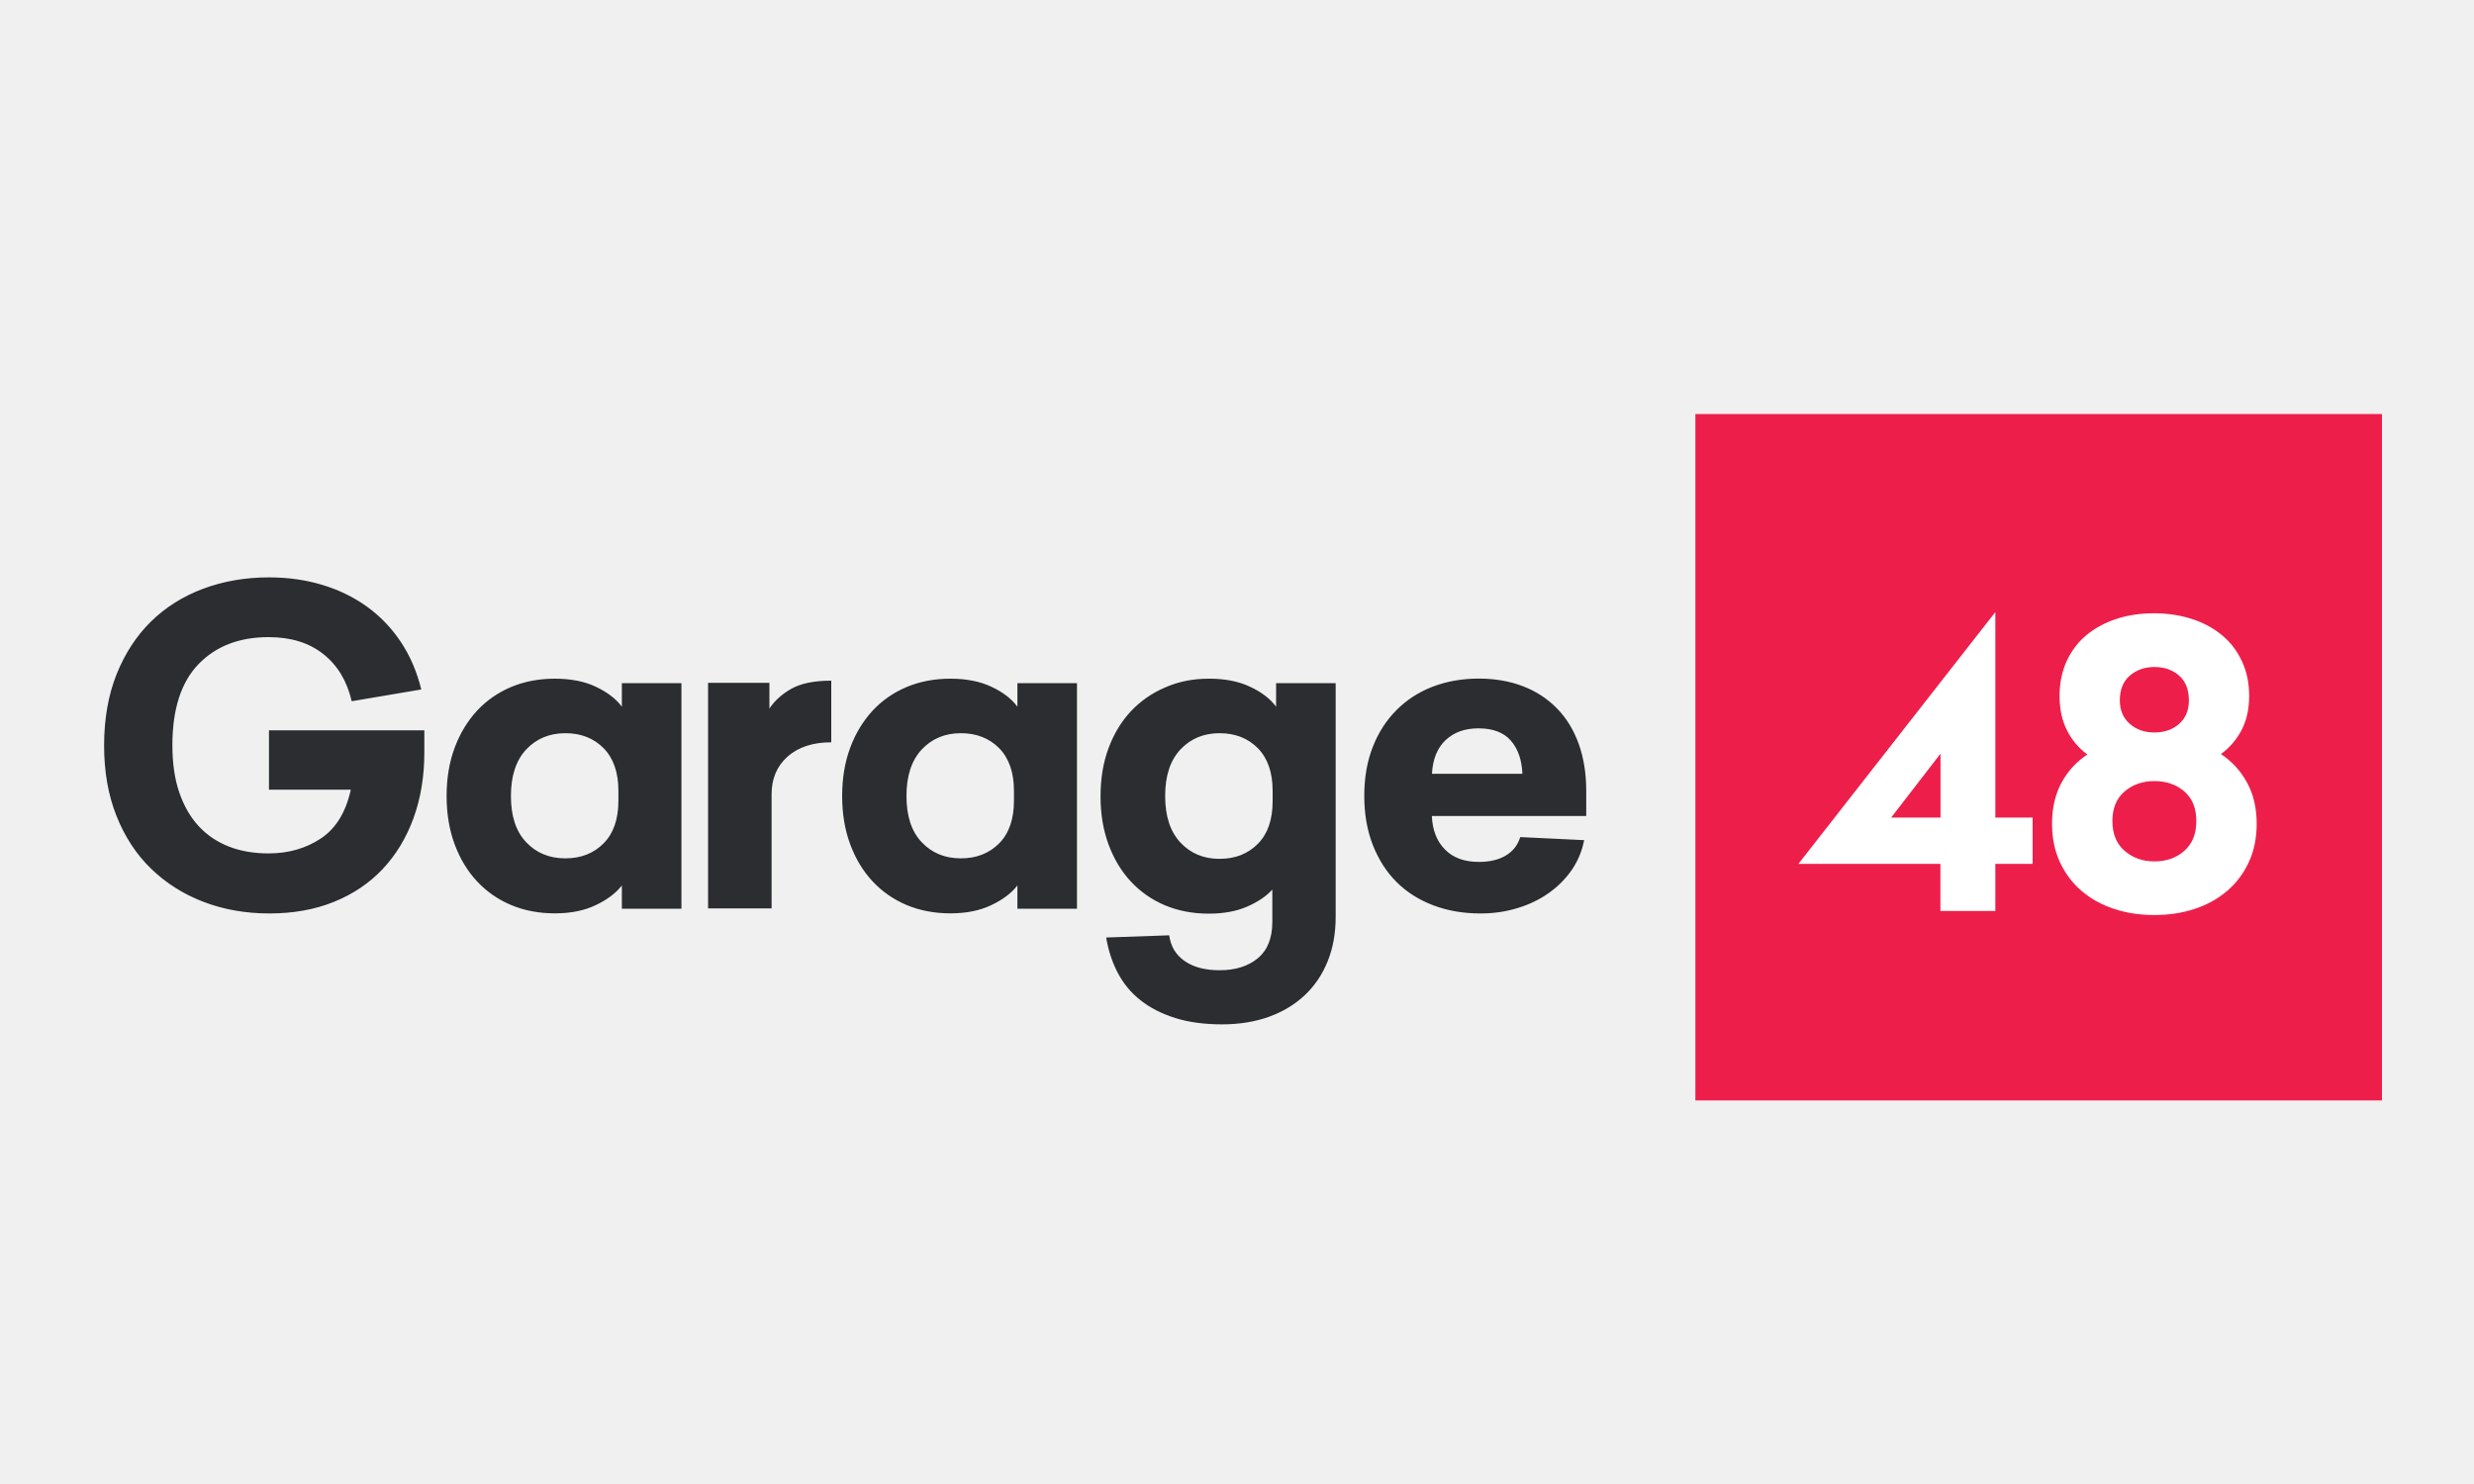
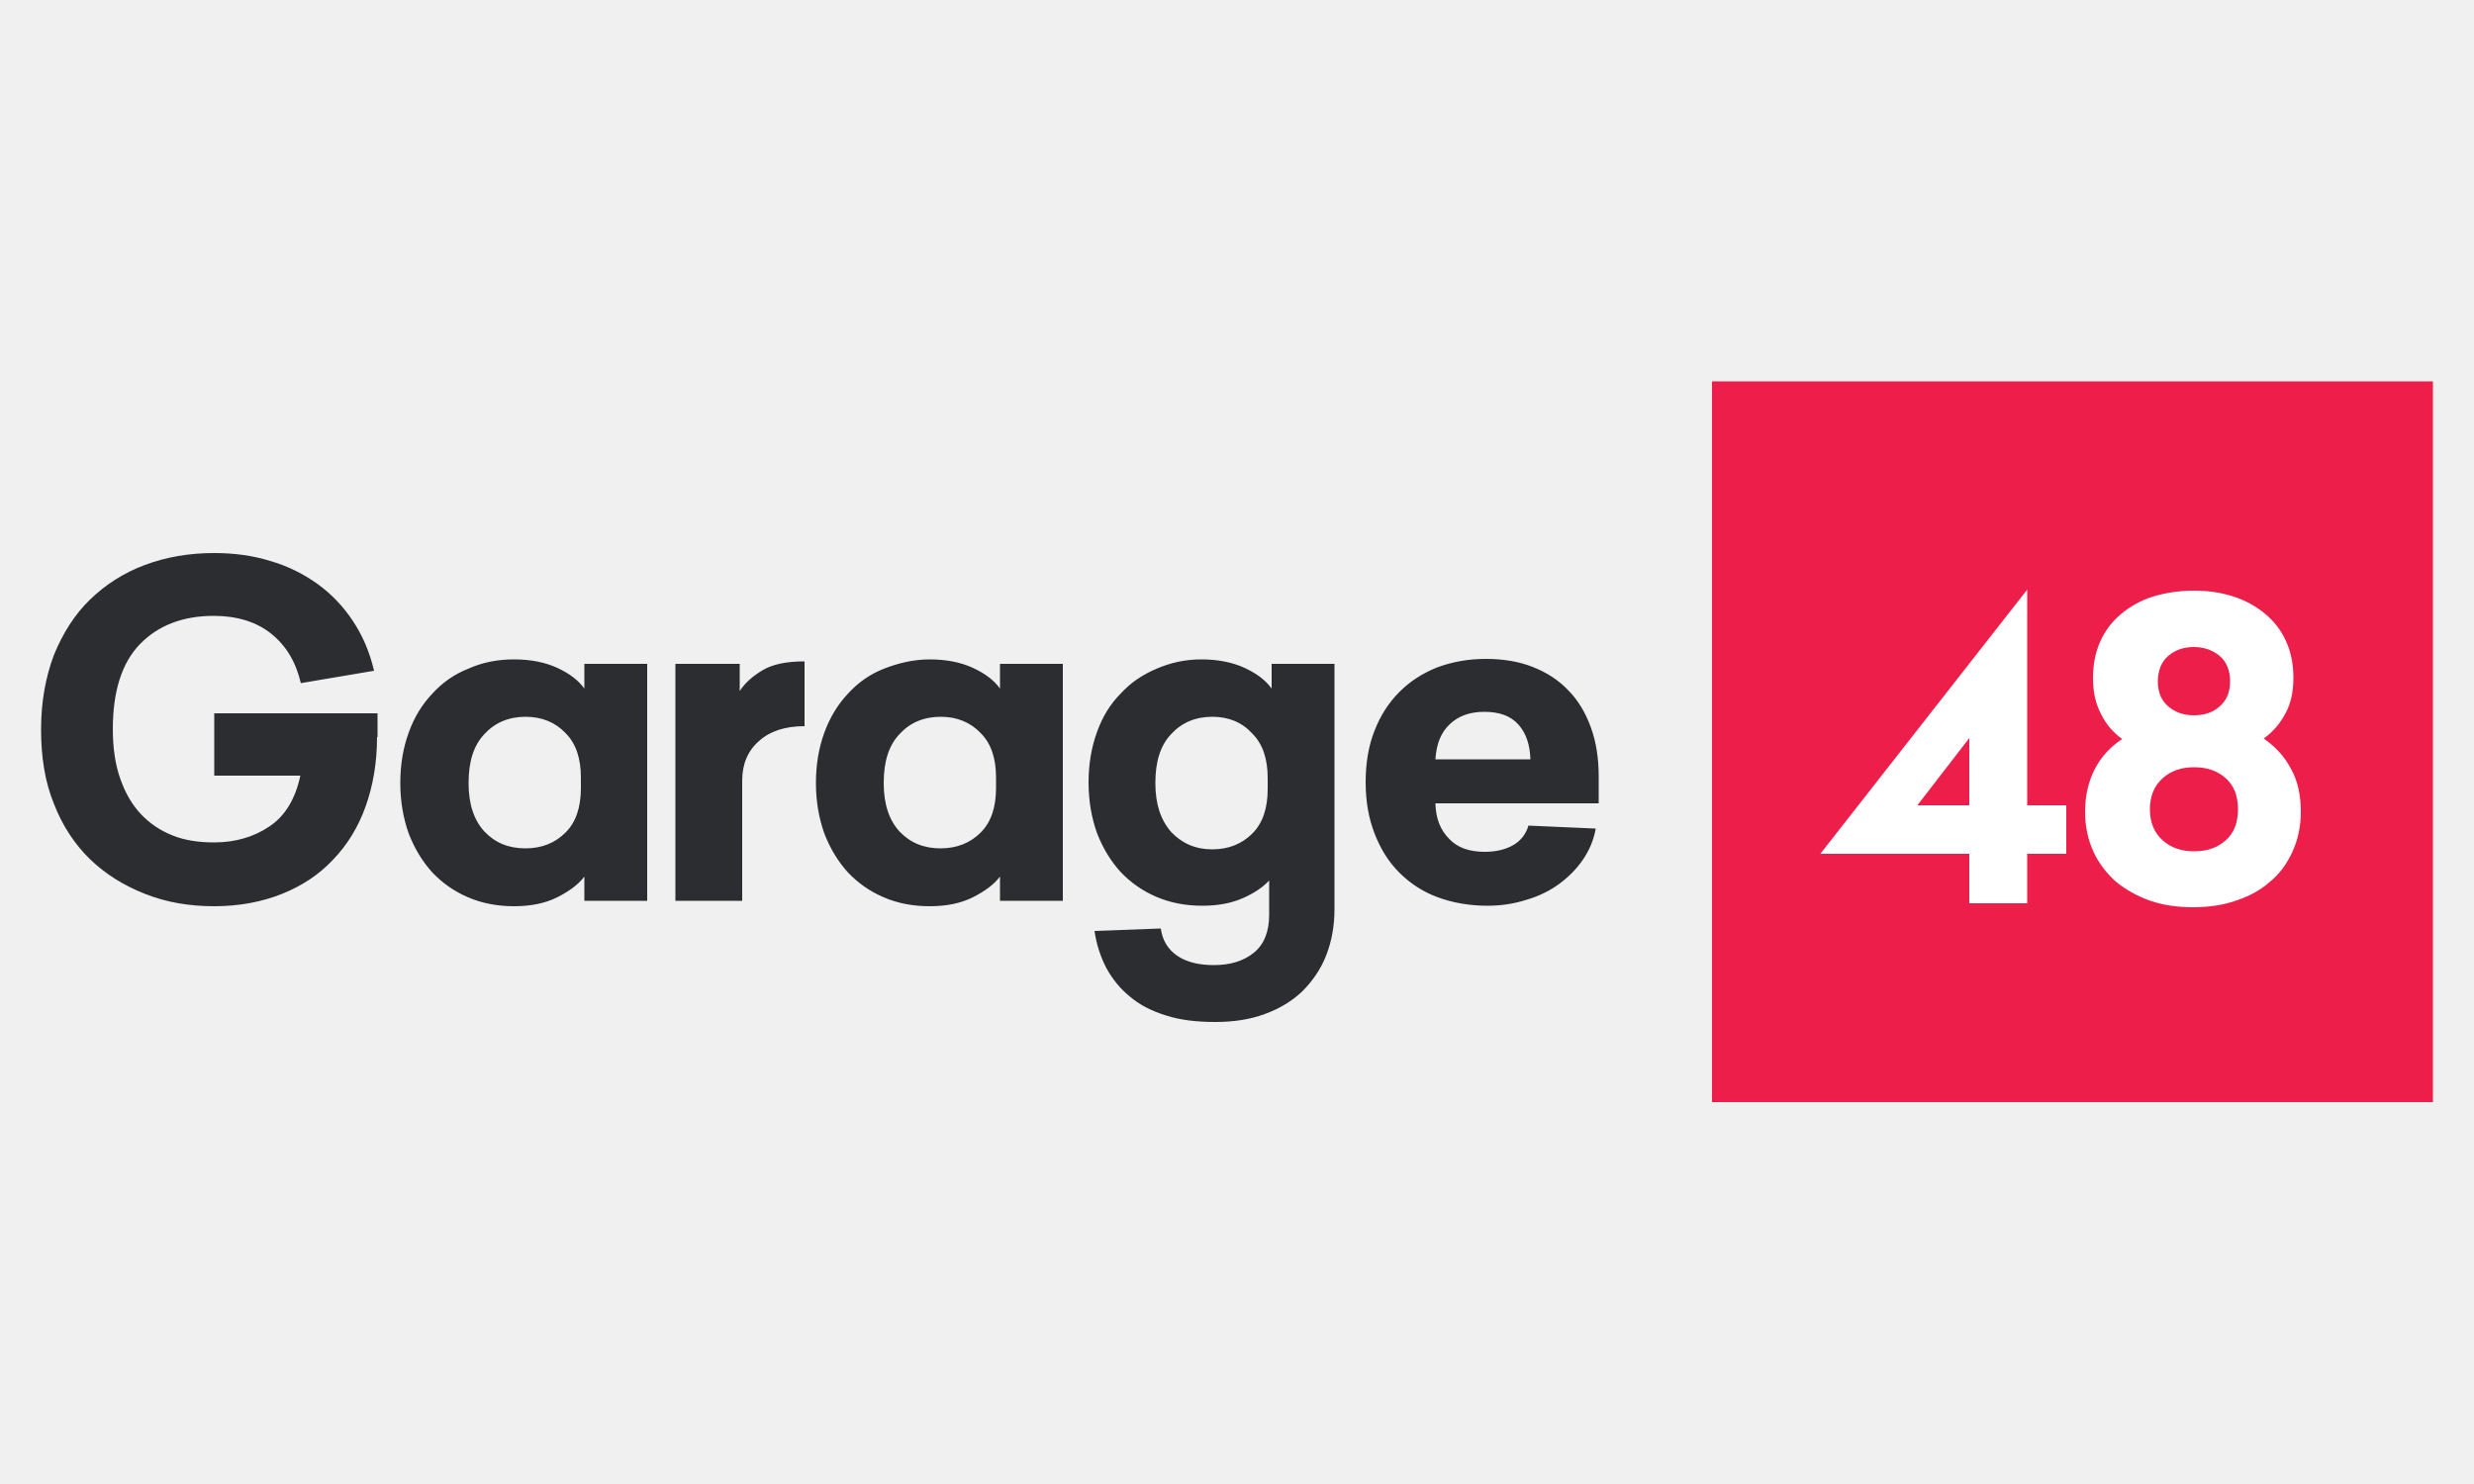
- <svg xmlns="http://www.w3.org/2000/svg" version="1.1" id="Layer_1" x="0px" y="0px" viewBox="0 0 250 150" style="enable-background:new 0 0 250 150;" xml:space="preserve">
+ <svg xmlns="http://www.w3.org/2000/svg" version="1.1" id="Layer_1" x="0px" y="0px" viewBox="0 0 50 30" style="enable-background:new 0 0 50 30;" xml:space="preserve">
  <style type="text/css">
	.st0{fill-rule:evenodd;clip-rule:evenodd;fill:#2B2D30;}
	.st1{fill-rule:evenodd;clip-rule:evenodd;fill:#EE1E4B;}
	.st2{fill-rule:evenodd;clip-rule:evenodd;fill:#FFFFFF;}
</style>
  <g>
    <g id="garage48_logo_1_">
      <g id="logo_1_">
-         <path id="Garage_1_" class="st0" d="M42.88,76.05c0,2.44-0.37,4.66-1.1,6.66c-0.73,2-1.77,3.71-3.12,5.14     c-1.35,1.43-2.99,2.53-4.92,3.31s-4.1,1.17-6.51,1.17s-4.62-0.39-6.66-1.17s-3.8-1.9-5.3-3.35s-2.66-3.23-3.5-5.34     s-1.25-4.48-1.25-7.12c0-2.68,0.42-5.06,1.25-7.17c0.84-2.1,1.99-3.88,3.47-5.34s3.24-2.56,5.28-3.33     c2.04-0.76,4.26-1.15,6.66-1.15c1.91,0,3.69,0.25,5.36,0.75c1.67,0.5,3.18,1.23,4.53,2.2c1.35,0.97,2.49,2.16,3.43,3.57     c0.94,1.41,1.63,3.01,2.07,4.81l-7.03,1.19c-0.47-2.03-1.42-3.62-2.86-4.76c-1.44-1.15-3.28-1.72-5.54-1.72     c-2.96,0-5.32,0.91-7.08,2.73c-1.76,1.82-2.64,4.56-2.64,8.2c0,1.82,0.23,3.42,0.7,4.78c0.47,1.37,1.13,2.51,1.98,3.42     s1.87,1.59,3.06,2.05c1.19,0.46,2.51,0.68,3.98,0.68c2.02,0,3.79-0.51,5.3-1.52c1.51-1.01,2.51-2.65,3.01-4.92h-8.27v-6h15.7     V76.05z M56.07,68.6c1.61,0,3,0.27,4.15,0.82s2.03,1.21,2.62,2.01v-2.38h6.02v22.8h-6.02V89.5c-0.59,0.76-1.46,1.43-2.62,1.98     c-1.16,0.56-2.54,0.84-4.15,0.84c-1.61,0-3.08-0.28-4.42-0.84c-1.33-0.56-2.48-1.36-3.45-2.4s-1.72-2.29-2.26-3.75     c-0.54-1.46-0.81-3.08-0.81-4.87c0-1.79,0.27-3.42,0.81-4.87c0.54-1.46,1.3-2.7,2.26-3.75c0.97-1.04,2.12-1.84,3.45-2.4     C52.99,68.88,54.46,68.6,56.07,68.6z M57.13,74.11c-1.61,0-2.93,0.55-3.96,1.65c-1.03,1.1-1.54,2.67-1.54,4.7     s0.51,3.59,1.54,4.67c1.03,1.09,2.34,1.63,3.96,1.63c1.58,0,2.87-0.51,3.87-1.52s1.49-2.45,1.49-4.3v-1.01     c0-1.85-0.5-3.29-1.49-4.3C60,74.62,58.71,74.11,57.13,74.11z M84,75.03c-1.85,0-3.31,0.48-4.4,1.43     c-1.08,0.96-1.63,2.23-1.63,3.81v11.55h-6.42v-22.8h6.2v2.6c0.5-0.76,1.22-1.43,2.18-1.98s2.31-0.84,4.07-0.84V75.03z      M96.04,68.6c1.61,0,3,0.27,4.15,0.82c1.16,0.54,2.03,1.21,2.62,2.01v-2.38h6.02v22.8h-6.02V89.5c-0.59,0.76-1.46,1.43-2.62,1.98     c-1.16,0.56-2.54,0.84-4.15,0.84c-1.61,0-3.08-0.28-4.42-0.84c-1.33-0.56-2.48-1.36-3.45-2.4c-0.97-1.04-1.72-2.29-2.26-3.75     c-0.54-1.46-0.81-3.08-0.81-4.87c0-1.79,0.27-3.42,0.81-4.87c0.54-1.46,1.3-2.7,2.26-3.75c0.97-1.04,2.12-1.84,3.45-2.4     C92.96,68.88,94.43,68.6,96.04,68.6z M97.1,74.11c-1.61,0-2.93,0.55-3.96,1.65c-1.03,1.1-1.54,2.67-1.54,4.7s0.51,3.59,1.54,4.67     c1.03,1.09,2.34,1.63,3.96,1.63c1.58,0,2.87-0.51,3.87-1.52s1.49-2.45,1.49-4.3v-1.01c0-1.85-0.5-3.29-1.49-4.3     C99.97,74.62,98.68,74.11,97.1,74.11z M122.18,68.6c1.61,0,3,0.27,4.15,0.82c1.16,0.54,2.03,1.21,2.62,2.01v-2.38h6.02v23.64     c0,1.65-0.27,3.14-0.81,4.48c-0.54,1.34-1.31,2.48-2.31,3.42s-2.2,1.67-3.61,2.18c-1.41,0.51-2.99,0.77-4.75,0.77     c-1.79,0-3.36-0.21-4.73-0.64c-1.36-0.43-2.53-1.02-3.5-1.79c-0.97-0.76-1.74-1.69-2.31-2.78c-0.57-1.09-0.96-2.28-1.17-3.57     l6.37-0.22c0.15,1.12,0.67,1.98,1.56,2.6c0.89,0.62,2.07,0.93,3.54,0.93c1.58,0,2.87-0.4,3.85-1.21     c0.98-0.81,1.47-2.04,1.47-3.68v-3.26c-0.62,0.68-1.47,1.25-2.55,1.72c-1.08,0.47-2.37,0.71-3.87,0.71     c-1.61,0-3.08-0.28-4.42-0.84c-1.33-0.56-2.48-1.36-3.45-2.4c-0.97-1.04-1.72-2.29-2.26-3.75c-0.54-1.46-0.81-3.08-0.81-4.87     c0-1.79,0.27-3.42,0.81-4.87c0.54-1.46,1.3-2.7,2.26-3.73c0.97-1.03,2.12-1.83,3.45-2.4C119.1,68.88,120.57,68.6,122.18,68.6z      M123.24,74.11c-1.61,0-2.93,0.55-3.96,1.65c-1.03,1.1-1.54,2.67-1.54,4.7s0.51,3.59,1.54,4.7c1.03,1.1,2.34,1.65,3.96,1.65     c1.58,0,2.87-0.51,3.87-1.52c1-1.01,1.49-2.45,1.49-4.3v-1.06c0-1.85-0.5-3.29-1.49-4.3C126.11,74.62,124.82,74.11,123.24,74.11z      M144.69,82.49c0.06,1.41,0.5,2.54,1.32,3.37c0.82,0.84,1.96,1.26,3.43,1.26c1.11,0,2.03-0.22,2.75-0.66     c0.72-0.44,1.19-1.06,1.43-1.85l6.46,0.31c-0.21,1.09-0.62,2.08-1.23,2.98c-0.62,0.9-1.38,1.68-2.31,2.34     c-0.92,0.66-1.98,1.18-3.17,1.54c-1.19,0.37-2.44,0.55-3.76,0.55c-1.73,0-3.32-0.27-4.77-0.82s-2.69-1.33-3.72-2.36     c-1.03-1.03-1.82-2.28-2.4-3.75c-0.57-1.47-0.86-3.12-0.86-4.94c0-1.85,0.29-3.51,0.86-4.96c0.57-1.46,1.37-2.7,2.4-3.73     c1.03-1.03,2.24-1.82,3.65-2.36s2.96-0.82,4.66-0.82c1.64,0,3.13,0.26,4.46,0.77c1.33,0.51,2.48,1.26,3.43,2.23     c0.95,0.97,1.69,2.16,2.2,3.57c0.51,1.41,0.77,3,0.77,4.76v2.56H144.69z M149.4,73.62c-1.38,0-2.48,0.4-3.32,1.19     c-0.84,0.79-1.3,1.93-1.38,3.4h9.14c-0.06-1.41-0.45-2.53-1.17-3.35C151.96,74.04,150.86,73.62,149.4,73.62z" />
-         <rect id="Rectangle_1_" x="171.32" y="41.85" class="st1" width="69.38" height="69.38" />
-         <path id="_x34_8_1_" class="st2" d="M205.4,82.64v4.68h-3.77v4.76h-5.55v-4.76h-14.35l19.9-25.45v20.77H205.4z M196.09,82.64     v-6.46l-4.99,6.46H196.09z M217.66,61.99c1.37,0,2.65,0.19,3.82,0.57c1.18,0.38,2.19,0.93,3.05,1.64     c0.86,0.71,1.53,1.59,2.02,2.64c0.49,1.04,0.73,2.21,0.73,3.51c0,1.32-0.26,2.47-0.77,3.45c-0.52,0.98-1.21,1.78-2.08,2.42     c1.11,0.74,1.99,1.7,2.64,2.89s0.97,2.58,0.97,4.16c0,1.43-0.26,2.72-0.79,3.86c-0.53,1.15-1.26,2.12-2.18,2.91     c-0.92,0.79-2.01,1.4-3.27,1.82c-1.26,0.42-2.62,0.63-4.1,0.63s-2.85-0.21-4.1-0.63c-1.26-0.42-2.35-1.03-3.27-1.82     c-0.92-0.79-1.65-1.76-2.18-2.91c-0.53-1.15-0.79-2.44-0.79-3.86c0-1.59,0.32-2.97,0.95-4.14c0.63-1.18,1.51-2.13,2.62-2.87     c-0.87-0.63-1.56-1.45-2.06-2.44c-0.5-0.99-0.75-2.15-0.75-3.47c0-1.29,0.24-2.46,0.71-3.51c0.48-1.04,1.14-1.92,2-2.64     c0.86-0.71,1.87-1.26,3.03-1.64C215.02,62.18,216.29,61.99,217.66,61.99z M217.7,67.42c-0.98,0-1.8,0.29-2.48,0.87     c-0.67,0.58-1.01,1.41-1.01,2.5c0,1,0.34,1.8,1.01,2.38c0.67,0.58,1.5,0.87,2.48,0.87c1,0,1.84-0.29,2.5-0.87     c0.66-0.58,0.99-1.37,0.99-2.38c0-1.08-0.33-1.92-0.99-2.5C219.54,67.71,218.71,67.42,217.7,67.42z M217.7,78.95     c-1.19,0-2.19,0.35-3.01,1.05s-1.23,1.7-1.23,2.99s0.41,2.3,1.23,3.01c0.82,0.71,1.82,1.07,3.01,1.07c1.22,0,2.23-0.36,3.03-1.07     c0.81-0.71,1.21-1.72,1.21-3.01s-0.4-2.29-1.21-2.99S218.92,78.95,217.7,78.95z" />
+         <path id="Garage_1_" class="st0" d="M7.62,14.9c0,0.51-0.08,0.98-0.23,1.4c-0.15,0.42-0.37,0.78-0.66,1.08     c-0.28,0.3-0.63,0.53-1.03,0.69s-0.86,0.25-1.37,0.25s-0.97-0.08-1.4-0.25s-0.8-0.4-1.11-0.7s-0.56-0.68-0.73-1.12     c-0.18-0.44-0.26-0.94-0.26-1.5c0-0.56,0.09-1.06,0.26-1.51c0.18-0.44,0.42-0.82,0.73-1.12s0.68-0.54,1.11-0.7     s0.89-0.24,1.4-0.24c0.4,0,0.78,0.05,1.13,0.16c0.35,0.1,0.67,0.26,0.95,0.46c0.28,0.2,0.52,0.45,0.72,0.75     c0.2,0.3,0.34,0.63,0.43,1.01l-1.48,0.25c-0.1-0.43-0.3-0.76-0.6-1s-0.69-0.36-1.16-0.36c-0.62,0-1.12,0.19-1.49,0.57     c-0.37,0.38-0.55,0.96-0.55,1.72c0,0.38,0.05,0.72,0.15,1c0.1,0.29,0.24,0.53,0.42,0.72c0.18,0.19,0.39,0.33,0.64,0.43     c0.25,0.1,0.53,0.14,0.84,0.14c0.42,0,0.8-0.11,1.11-0.32c0.32-0.21,0.53-0.56,0.63-1.03H4.33v-1.26h3.3V14.9z M10.39,13.33     c0.34,0,0.63,0.06,0.87,0.17c0.24,0.11,0.43,0.25,0.55,0.42v-0.5h1.27v4.79h-1.27v-0.49c-0.12,0.16-0.31,0.3-0.55,0.42     c-0.24,0.12-0.53,0.18-0.87,0.18s-0.65-0.06-0.93-0.18c-0.28-0.12-0.52-0.29-0.72-0.5c-0.2-0.22-0.36-0.48-0.48-0.79     c-0.11-0.31-0.17-0.65-0.17-1.02c0-0.38,0.06-0.72,0.17-1.02c0.11-0.31,0.27-0.57,0.48-0.79c0.2-0.22,0.44-0.39,0.72-0.5     C9.75,13.39,10.05,13.33,10.39,13.33z M10.62,14.49c-0.34,0-0.62,0.12-0.83,0.35c-0.22,0.23-0.32,0.56-0.32,0.99     c0,0.43,0.11,0.75,0.32,0.98c0.22,0.23,0.49,0.34,0.83,0.34c0.33,0,0.6-0.11,0.81-0.32s0.31-0.51,0.31-0.9v-0.21     c0-0.39-0.1-0.69-0.31-0.9C11.22,14.6,10.95,14.49,10.62,14.49z M16.26,14.68c-0.39,0-0.7,0.1-0.92,0.3     c-0.23,0.2-0.34,0.47-0.34,0.8v2.43h-1.35v-4.79h1.3v0.55c0.1-0.16,0.26-0.3,0.46-0.42s0.48-0.18,0.85-0.18V14.68z M18.79,13.33     c0.34,0,0.63,0.06,0.87,0.17c0.24,0.11,0.43,0.25,0.55,0.42v-0.5h1.27v4.79h-1.27v-0.49c-0.12,0.16-0.31,0.3-0.55,0.42     c-0.24,0.12-0.53,0.18-0.87,0.18c-0.34,0-0.65-0.06-0.93-0.18c-0.28-0.12-0.52-0.29-0.72-0.5c-0.2-0.22-0.36-0.48-0.48-0.79     c-0.11-0.31-0.17-0.65-0.17-1.02c0-0.38,0.06-0.72,0.17-1.02s0.27-0.57,0.48-0.79c0.2-0.22,0.44-0.39,0.72-0.5     S18.45,13.33,18.79,13.33z M19.01,14.49c-0.34,0-0.62,0.12-0.83,0.35c-0.22,0.23-0.32,0.56-0.32,0.99c0,0.43,0.11,0.75,0.32,0.98     c0.22,0.23,0.49,0.34,0.83,0.34c0.33,0,0.6-0.11,0.81-0.32c0.21-0.21,0.31-0.51,0.31-0.9v-0.21c0-0.39-0.1-0.69-0.31-0.9     C19.61,14.6,19.34,14.49,19.01,14.49z M24.28,13.33c0.34,0,0.63,0.06,0.87,0.17c0.24,0.11,0.43,0.25,0.55,0.42v-0.5h1.27v4.96     c0,0.35-0.06,0.66-0.17,0.94c-0.11,0.28-0.28,0.52-0.48,0.72c-0.21,0.2-0.46,0.35-0.76,0.46c-0.3,0.11-0.63,0.16-1,0.16     c-0.38,0-0.71-0.04-0.99-0.13c-0.29-0.09-0.53-0.21-0.73-0.38c-0.2-0.16-0.36-0.36-0.48-0.58c-0.12-0.23-0.2-0.48-0.24-0.75     l1.34-0.05c0.03,0.23,0.14,0.42,0.33,0.55s0.44,0.19,0.74,0.19c0.33,0,0.6-0.08,0.81-0.25s0.31-0.43,0.31-0.77v-0.69     c-0.13,0.14-0.31,0.26-0.54,0.36c-0.23,0.1-0.5,0.15-0.81,0.15c-0.34,0-0.65-0.06-0.93-0.18c-0.28-0.12-0.52-0.29-0.72-0.5     c-0.2-0.22-0.36-0.48-0.48-0.79c-0.11-0.31-0.17-0.65-0.17-1.02c0-0.38,0.06-0.72,0.17-1.02c0.11-0.31,0.27-0.57,0.48-0.78     c0.2-0.22,0.44-0.38,0.72-0.5S23.94,13.33,24.28,13.33z M24.5,14.49c-0.34,0-0.62,0.12-0.83,0.35c-0.22,0.23-0.32,0.56-0.32,0.99     c0,0.43,0.11,0.75,0.32,0.99c0.22,0.23,0.49,0.35,0.83,0.35c0.33,0,0.6-0.11,0.81-0.32c0.21-0.21,0.31-0.51,0.31-0.9v-0.22     c0-0.39-0.1-0.69-0.31-0.9C25.1,14.6,24.83,14.49,24.5,14.49z M29.01,16.25c0.01,0.3,0.1,0.53,0.28,0.71     c0.17,0.18,0.41,0.26,0.72,0.26c0.23,0,0.43-0.05,0.58-0.14c0.15-0.09,0.25-0.22,0.3-0.39l1.36,0.06     c-0.04,0.23-0.13,0.44-0.26,0.63c-0.13,0.19-0.29,0.35-0.48,0.49c-0.19,0.14-0.42,0.25-0.66,0.32c-0.25,0.08-0.51,0.12-0.79,0.12     c-0.36,0-0.7-0.06-1-0.17c-0.3-0.11-0.56-0.28-0.78-0.5c-0.22-0.22-0.38-0.48-0.5-0.79s-0.18-0.65-0.18-1.04     c0-0.39,0.06-0.74,0.18-1.04c0.12-0.31,0.29-0.57,0.5-0.78c0.22-0.22,0.47-0.38,0.77-0.5c0.3-0.11,0.62-0.17,0.98-0.17     c0.34,0,0.66,0.05,0.94,0.16c0.28,0.11,0.52,0.26,0.72,0.47c0.2,0.2,0.35,0.45,0.46,0.75c0.11,0.3,0.16,0.63,0.16,1v0.54H29.01z      M30,14.39c-0.29,0-0.52,0.08-0.7,0.25c-0.18,0.17-0.27,0.4-0.29,0.71h1.92c-0.01-0.3-0.09-0.53-0.24-0.7     C30.53,14.47,30.3,14.39,30,14.39z" />
+         <rect id="Rectangle_1_" x="34.6" y="7.71" class="st1" width="14.57" height="14.57" />
+         <path id="_x34_8_1_" class="st2" d="M41.76,16.28v0.98h-0.79v1H39.8v-1h-3.01l4.18-5.34v4.36H41.76z M39.8,16.28v-1.36     l-1.05,1.36H39.8z M44.34,11.94c0.29,0,0.56,0.04,0.8,0.12c0.25,0.08,0.46,0.2,0.64,0.35c0.18,0.15,0.32,0.33,0.42,0.55     c0.1,0.22,0.15,0.46,0.15,0.74c0,0.28-0.05,0.52-0.16,0.72c-0.11,0.21-0.25,0.37-0.44,0.51c0.23,0.16,0.42,0.36,0.55,0.61     c0.14,0.25,0.2,0.54,0.2,0.87c0,0.3-0.06,0.57-0.17,0.81s-0.26,0.45-0.46,0.61c-0.19,0.17-0.42,0.29-0.69,0.38     c-0.26,0.09-0.55,0.13-0.86,0.13c-0.31,0-0.6-0.04-0.86-0.13c-0.26-0.09-0.49-0.22-0.69-0.38c-0.19-0.17-0.35-0.37-0.46-0.61     c-0.11-0.24-0.17-0.51-0.17-0.81c0-0.33,0.07-0.62,0.2-0.87s0.32-0.45,0.55-0.6c-0.18-0.13-0.33-0.3-0.43-0.51     c-0.11-0.21-0.16-0.45-0.16-0.73c0-0.27,0.05-0.52,0.15-0.74s0.24-0.4,0.42-0.55c0.18-0.15,0.39-0.27,0.64-0.35     C43.78,11.98,44.05,11.94,44.34,11.94z M44.34,13.08c-0.21,0-0.38,0.06-0.52,0.18c-0.14,0.12-0.21,0.3-0.21,0.52     c0,0.21,0.07,0.38,0.21,0.5c0.14,0.12,0.31,0.18,0.52,0.18c0.21,0,0.39-0.06,0.52-0.18c0.14-0.12,0.21-0.29,0.21-0.5     c0-0.23-0.07-0.4-0.21-0.52C44.73,13.15,44.55,13.08,44.34,13.08z M44.34,15.51c-0.25,0-0.46,0.07-0.63,0.22     c-0.17,0.15-0.26,0.36-0.26,0.63c0,0.27,0.09,0.48,0.26,0.63s0.38,0.22,0.63,0.22c0.26,0,0.47-0.07,0.64-0.22     c0.17-0.15,0.25-0.36,0.25-0.63c0-0.27-0.08-0.48-0.25-0.63C44.81,15.58,44.6,15.51,44.34,15.51z" />
      </g>
    </g>
  </g>
</svg>
